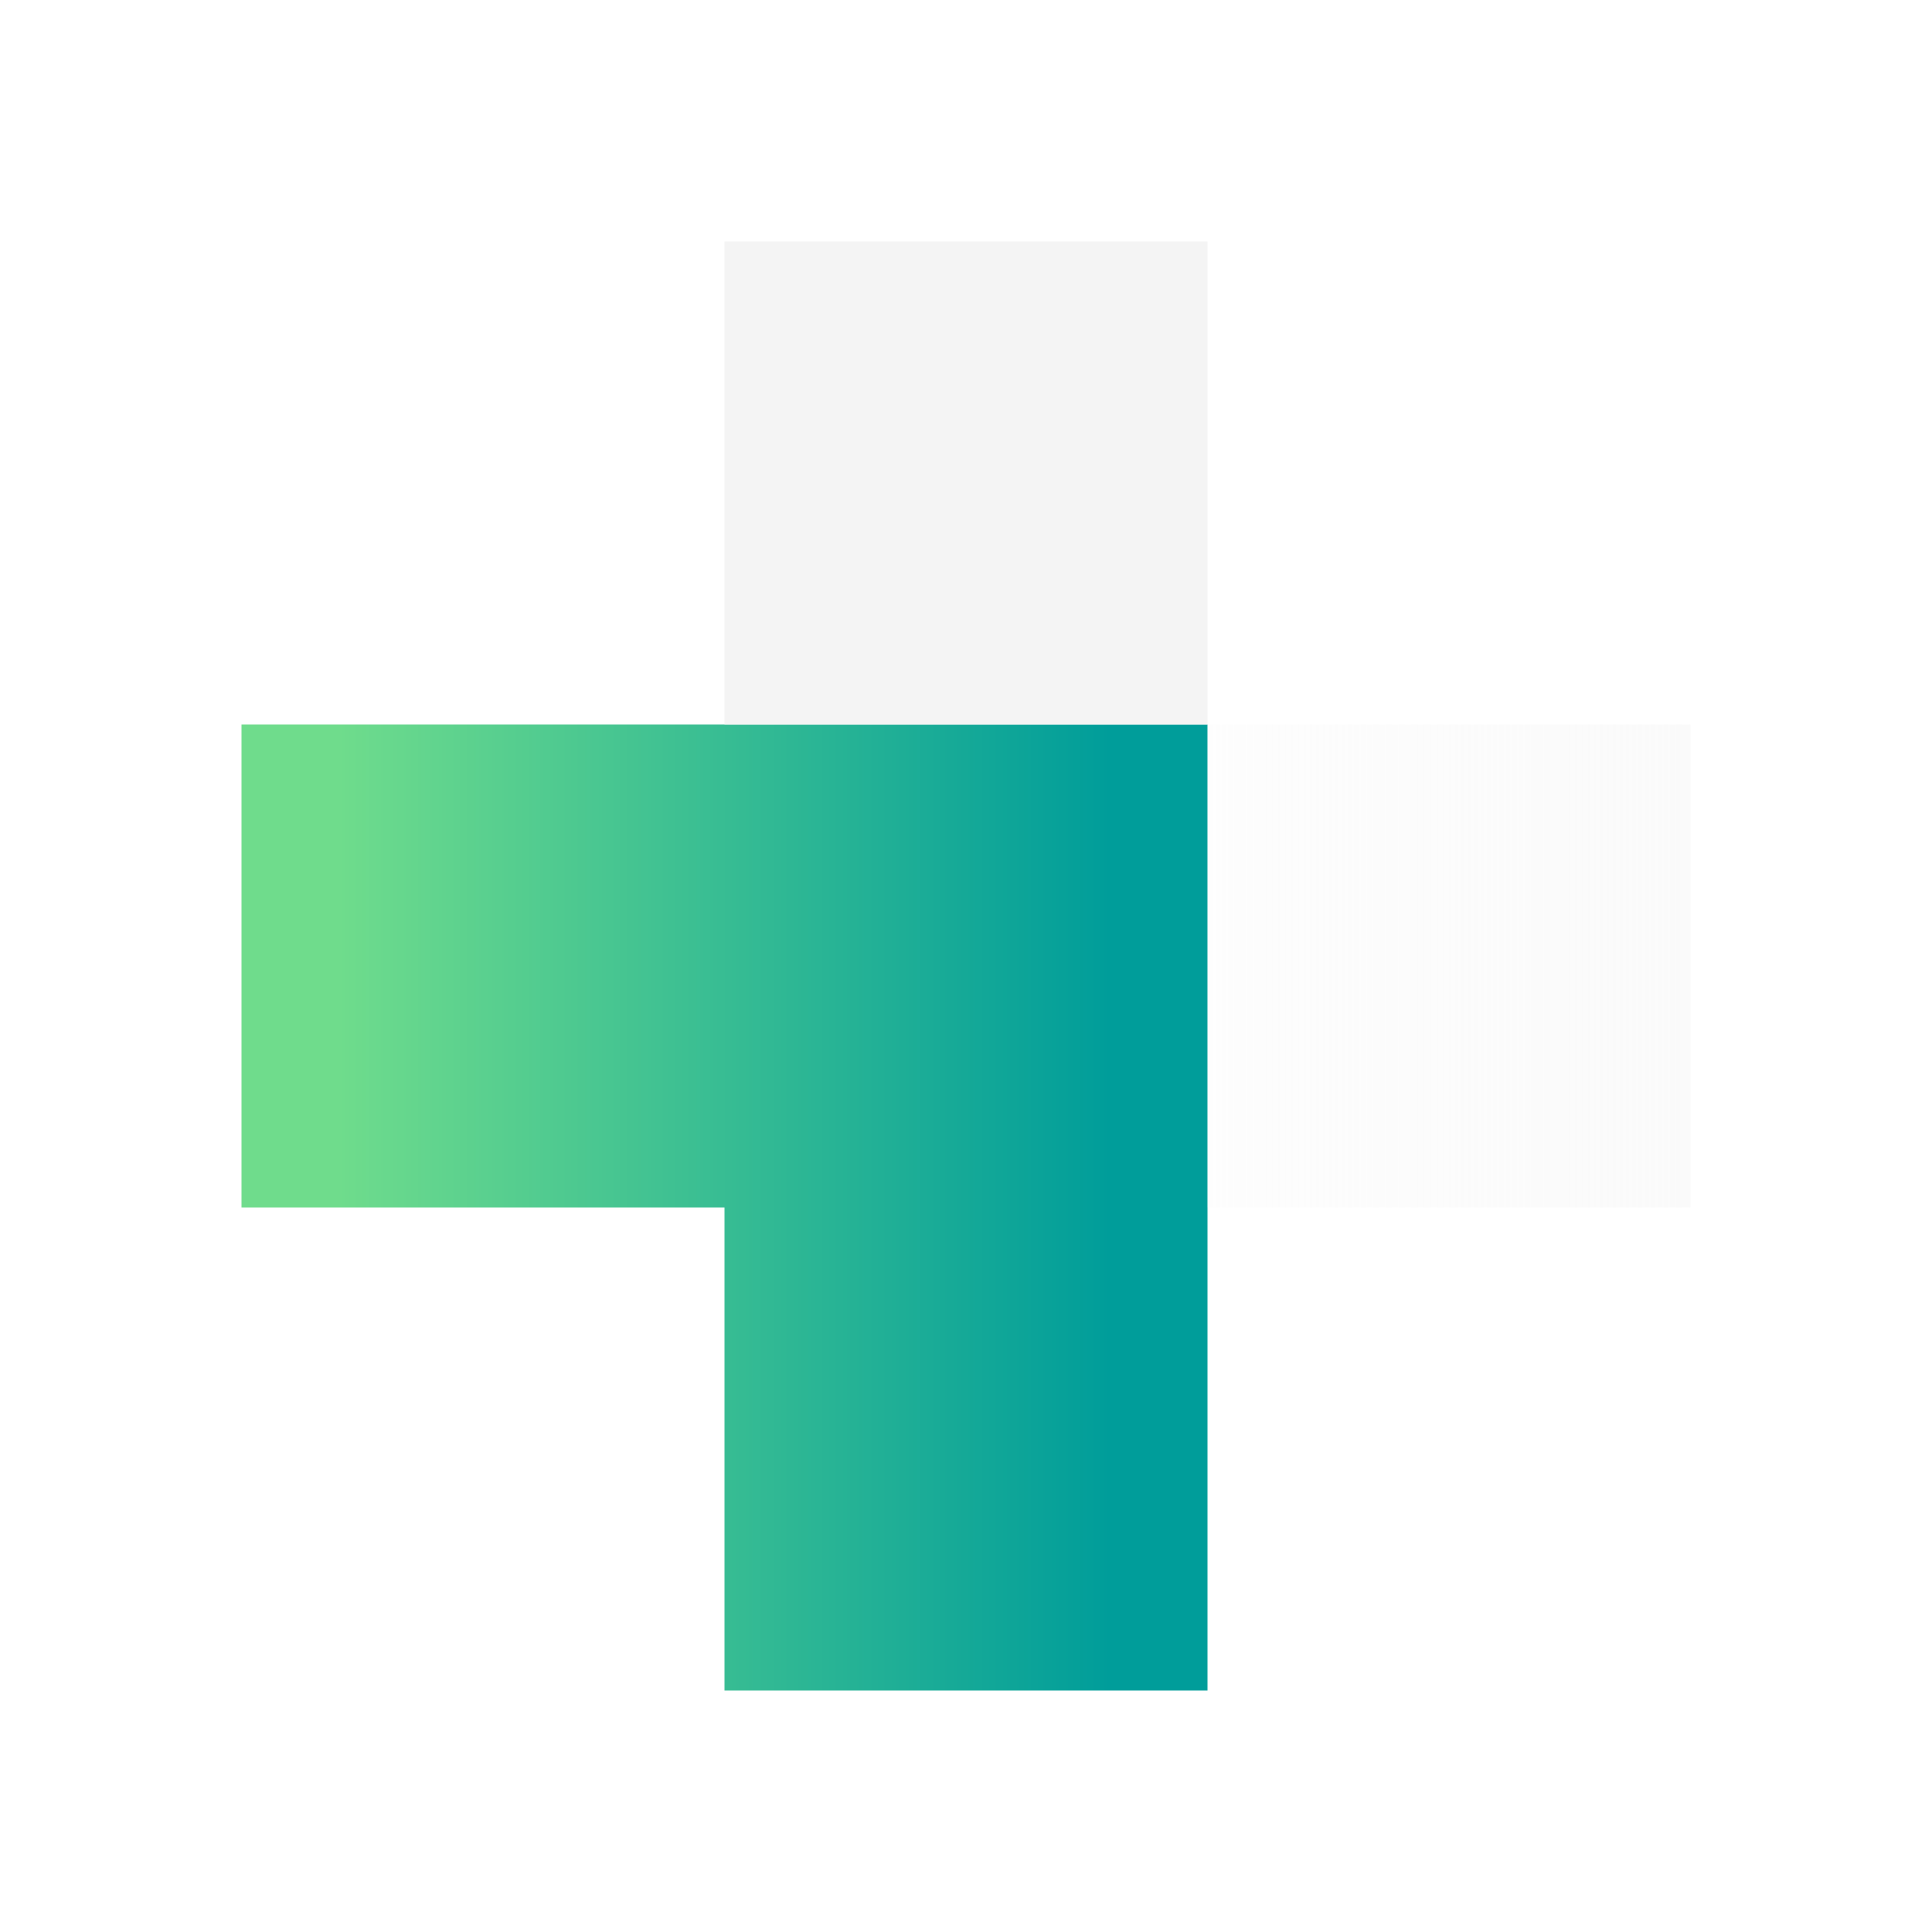
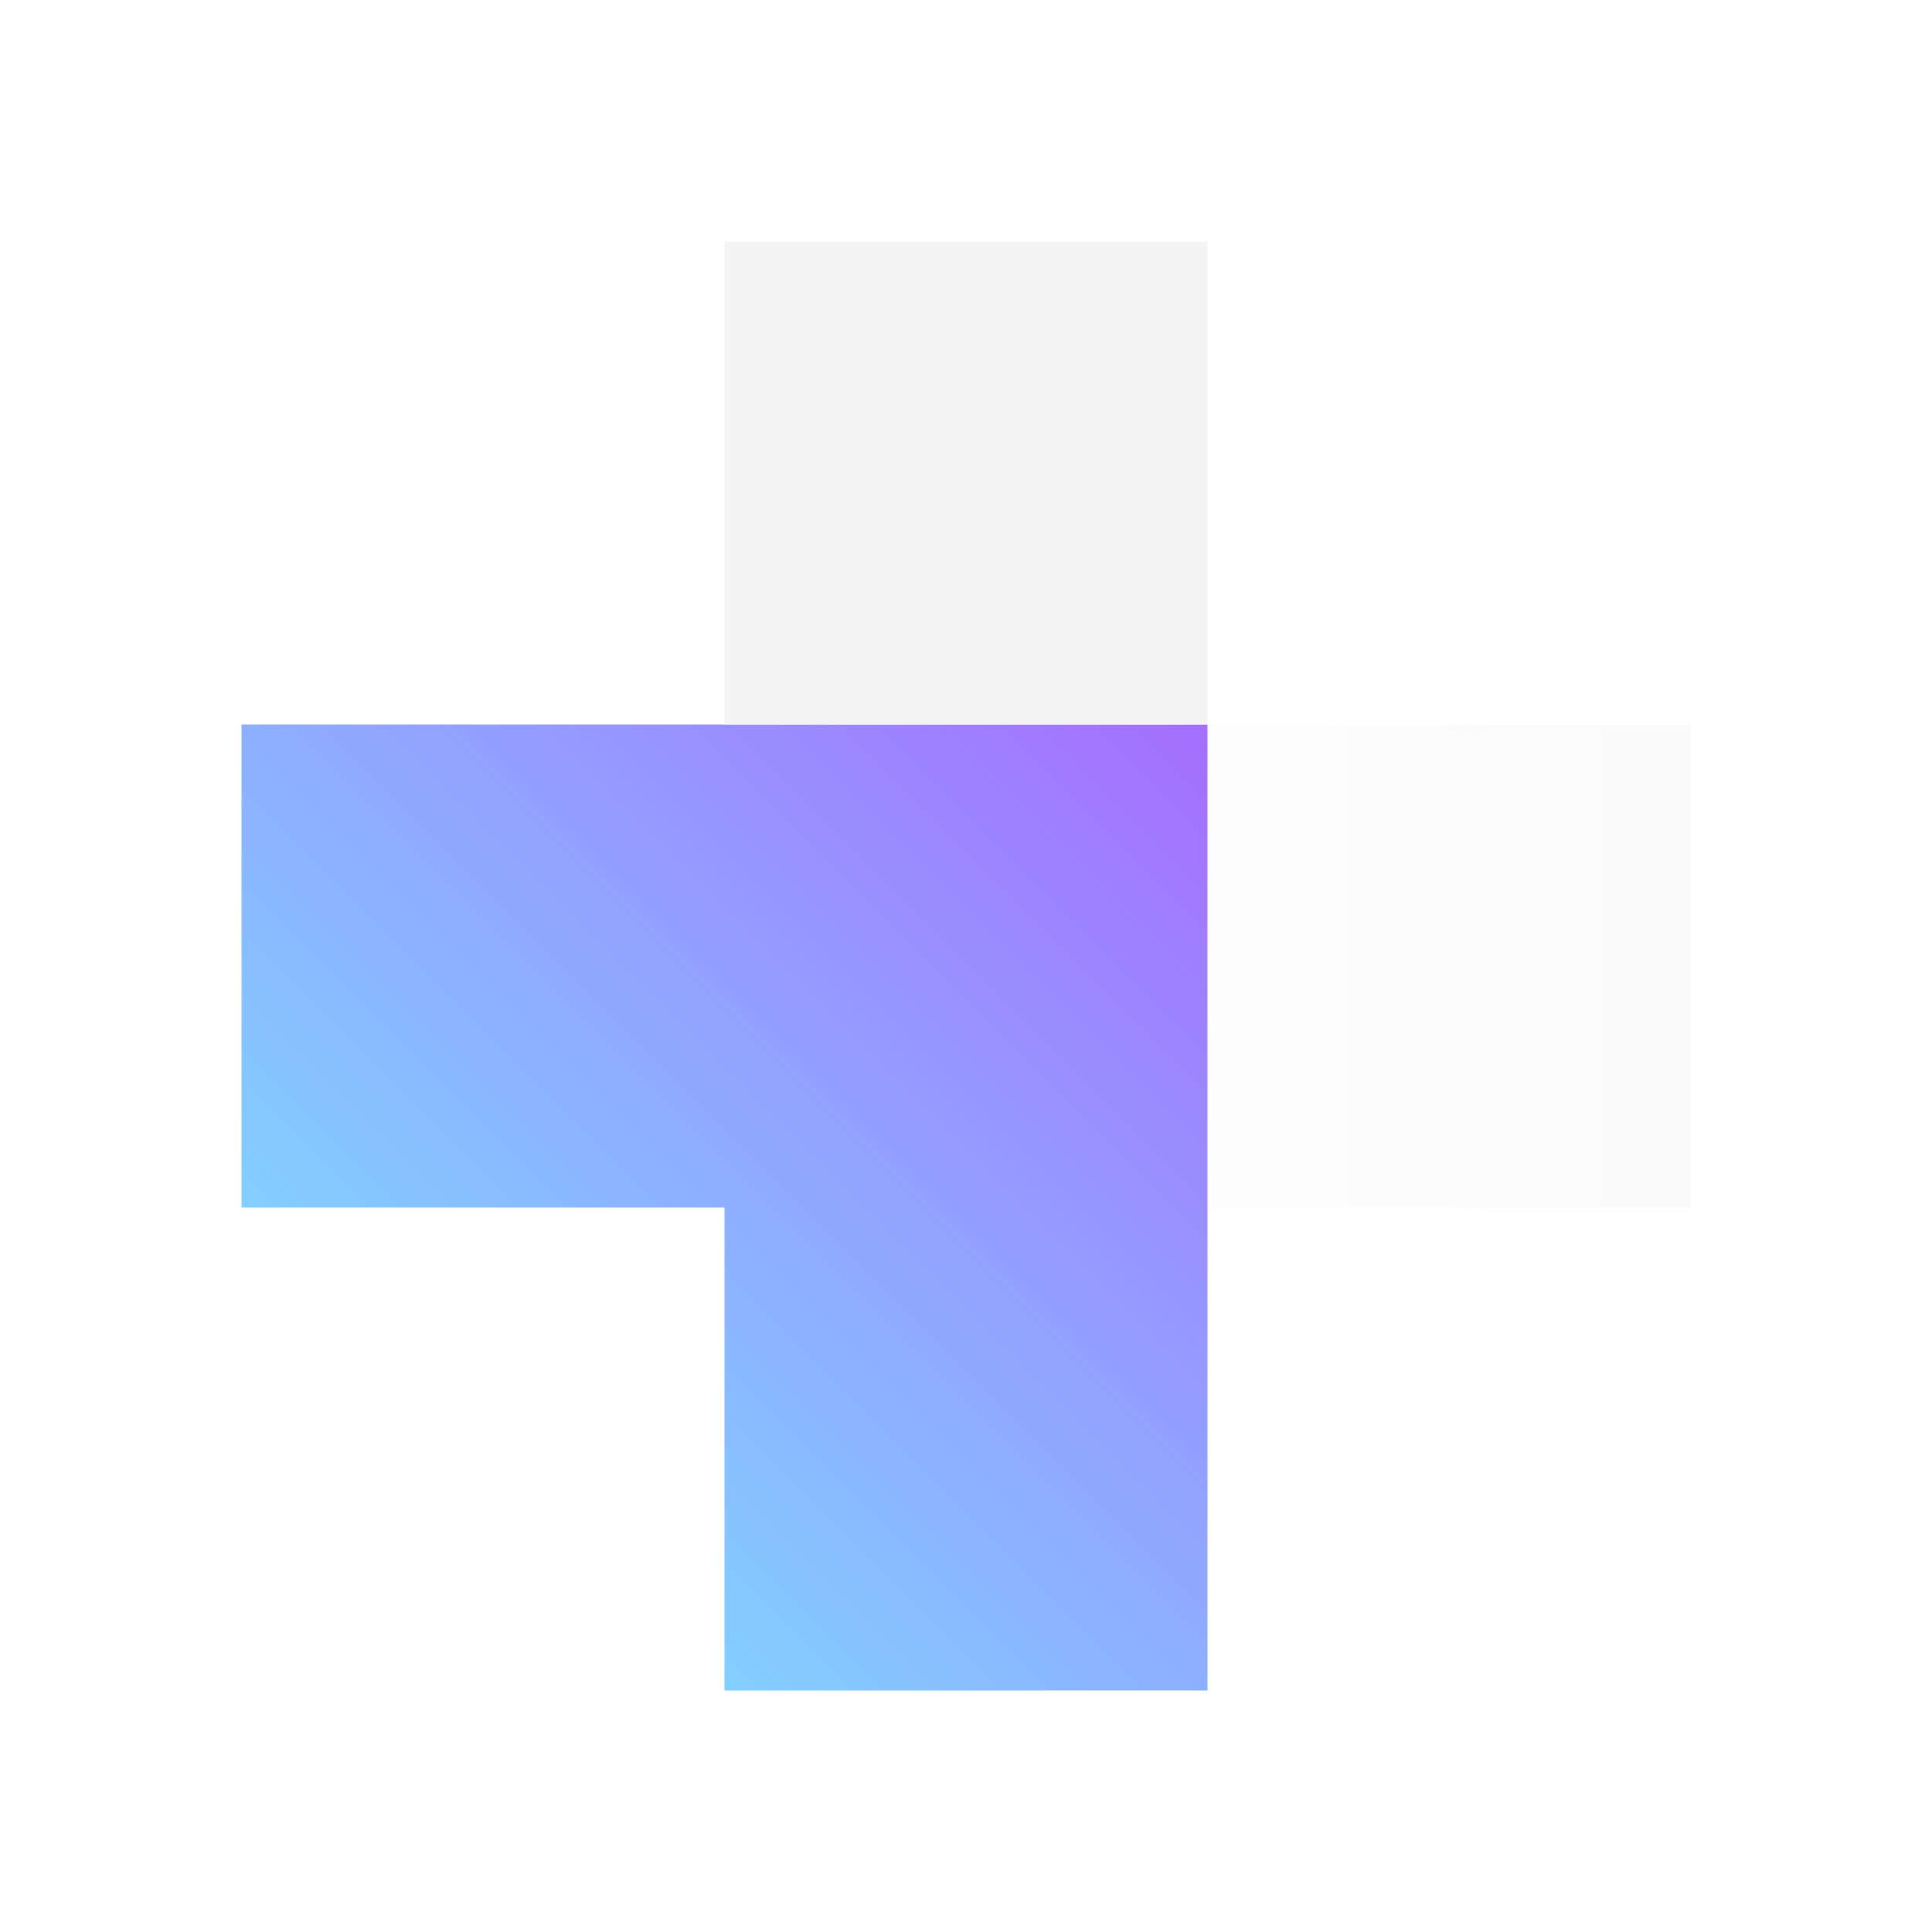
- <svg xmlns="http://www.w3.org/2000/svg" viewBox="0 0 32 32">
+ <svg xmlns="http://www.w3.org/2000/svg" id="Build_icon_here" data-name="Build icon here" viewBox="0 0 32 32">
  <defs>
-     <linearGradient id="f6e484af-271c-48cc-a03a-fa61618e3527" x1="4" y1="20" x2="20" y2="20" gradientUnits="userSpaceOnUse">
-       <stop offset="0.1" stop-color="#6fdc8c" />
-       <stop offset="0.9" stop-color="#009d9a" />
+     <linearGradient id="linear-gradient" x1="8" y1="24" x2="20" y2="12" gradientUnits="userSpaceOnUse">
+       <stop offset="0" stop-color="#82cfff" />
+       <stop offset="1" stop-color="#a56eff" />
    </linearGradient>
-     <linearGradient id="e50d18eb-11d0-4214-a4ec-c795afbcff07" x1="20" y1="16" x2="28" y2="16" gradientUnits="userSpaceOnUse">
+     <linearGradient id="linear-gradient-2" x1="20" y1="16" x2="28" y2="16" gradientUnits="userSpaceOnUse">
      <stop offset="0" stop-color="#f4f4f4" stop-opacity="0.15" />
      <stop offset="1" stop-color="#f4f4f4" stop-opacity="0.45" />
    </linearGradient>
  </defs>
-   <g id="b0cb2420-0bf1-4a0f-ac7d-1433fad68478" data-name="Layer 2">
-     <g id="b8fabea8-6b70-43a8-80f7-8be25b70881a" data-name="Build icon here">
-       <g>
-         <polygon points="4 12 4 20 12 20 12 28 20 28 20 12 4 12" fill="url(#f6e484af-271c-48cc-a03a-fa61618e3527)" />
-         <rect x="12" y="4" width="8" height="8" fill="#f4f4f4" />
-         <rect x="20" y="12" width="8" height="8" fill="url(#e50d18eb-11d0-4214-a4ec-c795afbcff07)" />
-         <rect width="32" height="32" fill="none" />
-       </g>
-     </g>
+   <g>
+     <polygon points="4 12 4 20 12 20 12 28 20 28 20 12 4 12" style="fill: url(#linear-gradient)" />
+     <rect x="12" y="4" width="8" height="8" style="fill: #f4f4f4" />
+     <rect x="20" y="12" width="8" height="8" style="fill: url(#linear-gradient-2)" />
+     <rect width="32" height="32" style="fill: none" />
  </g>
</svg>
